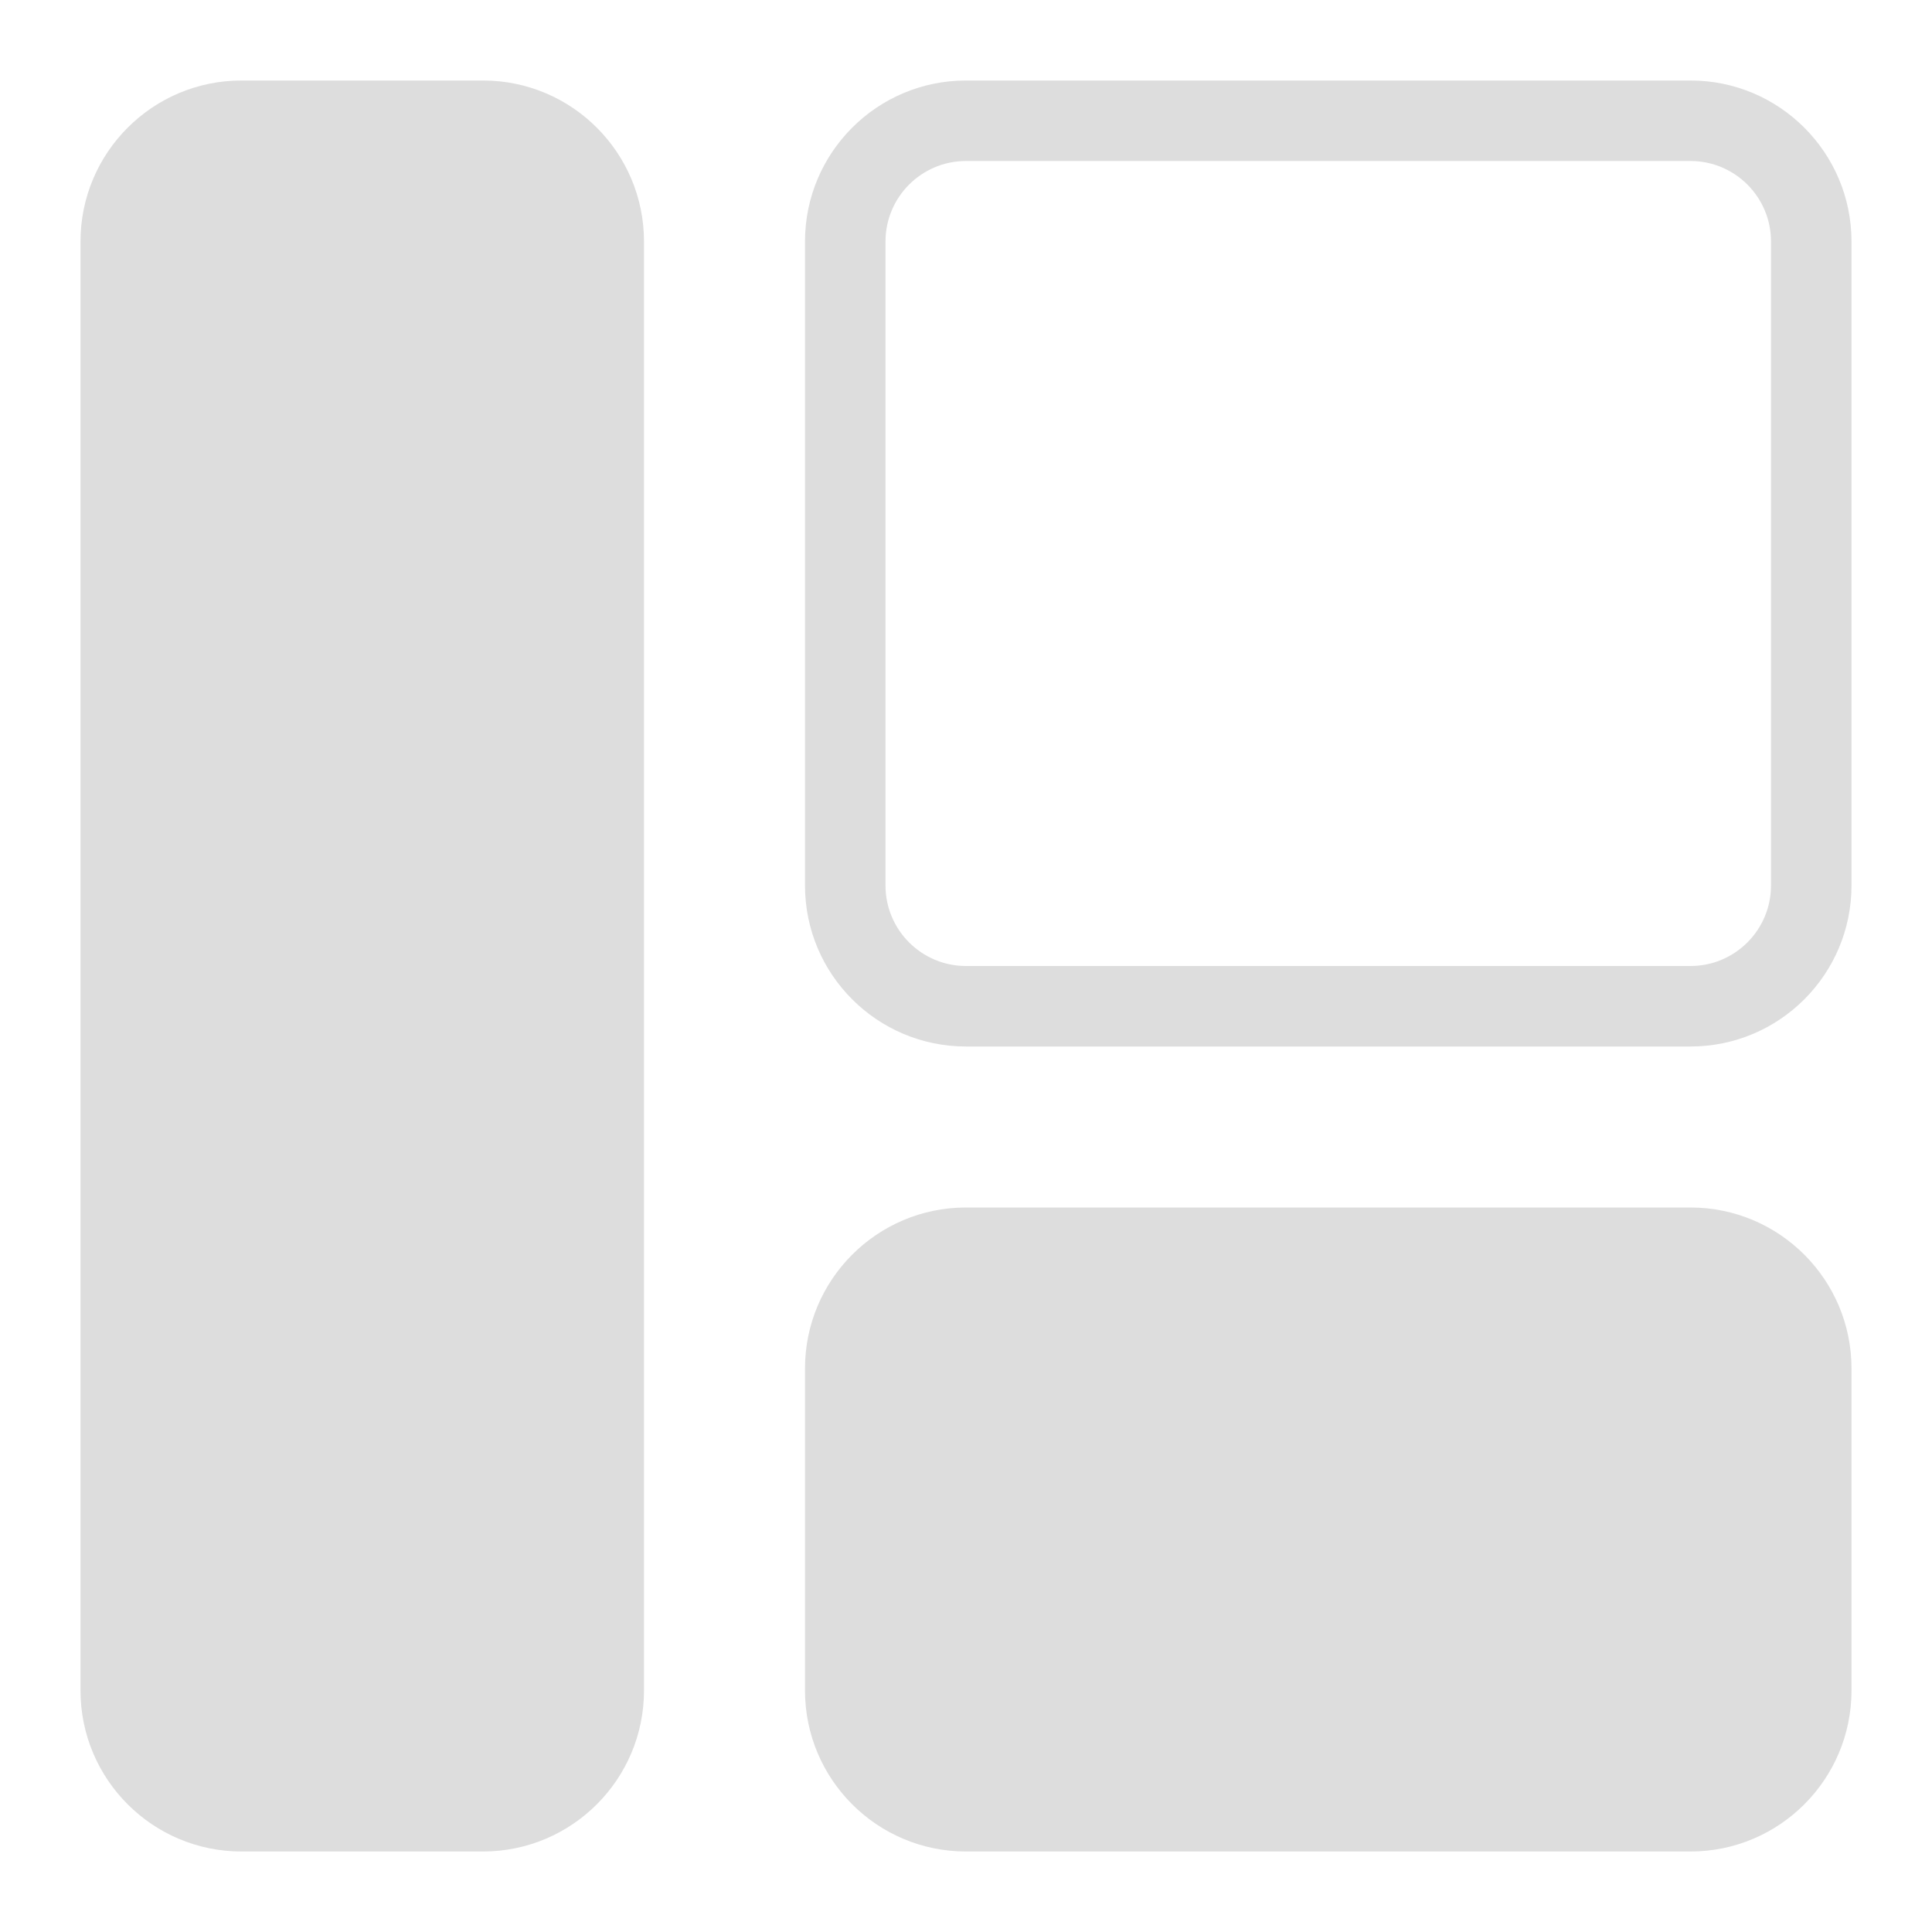
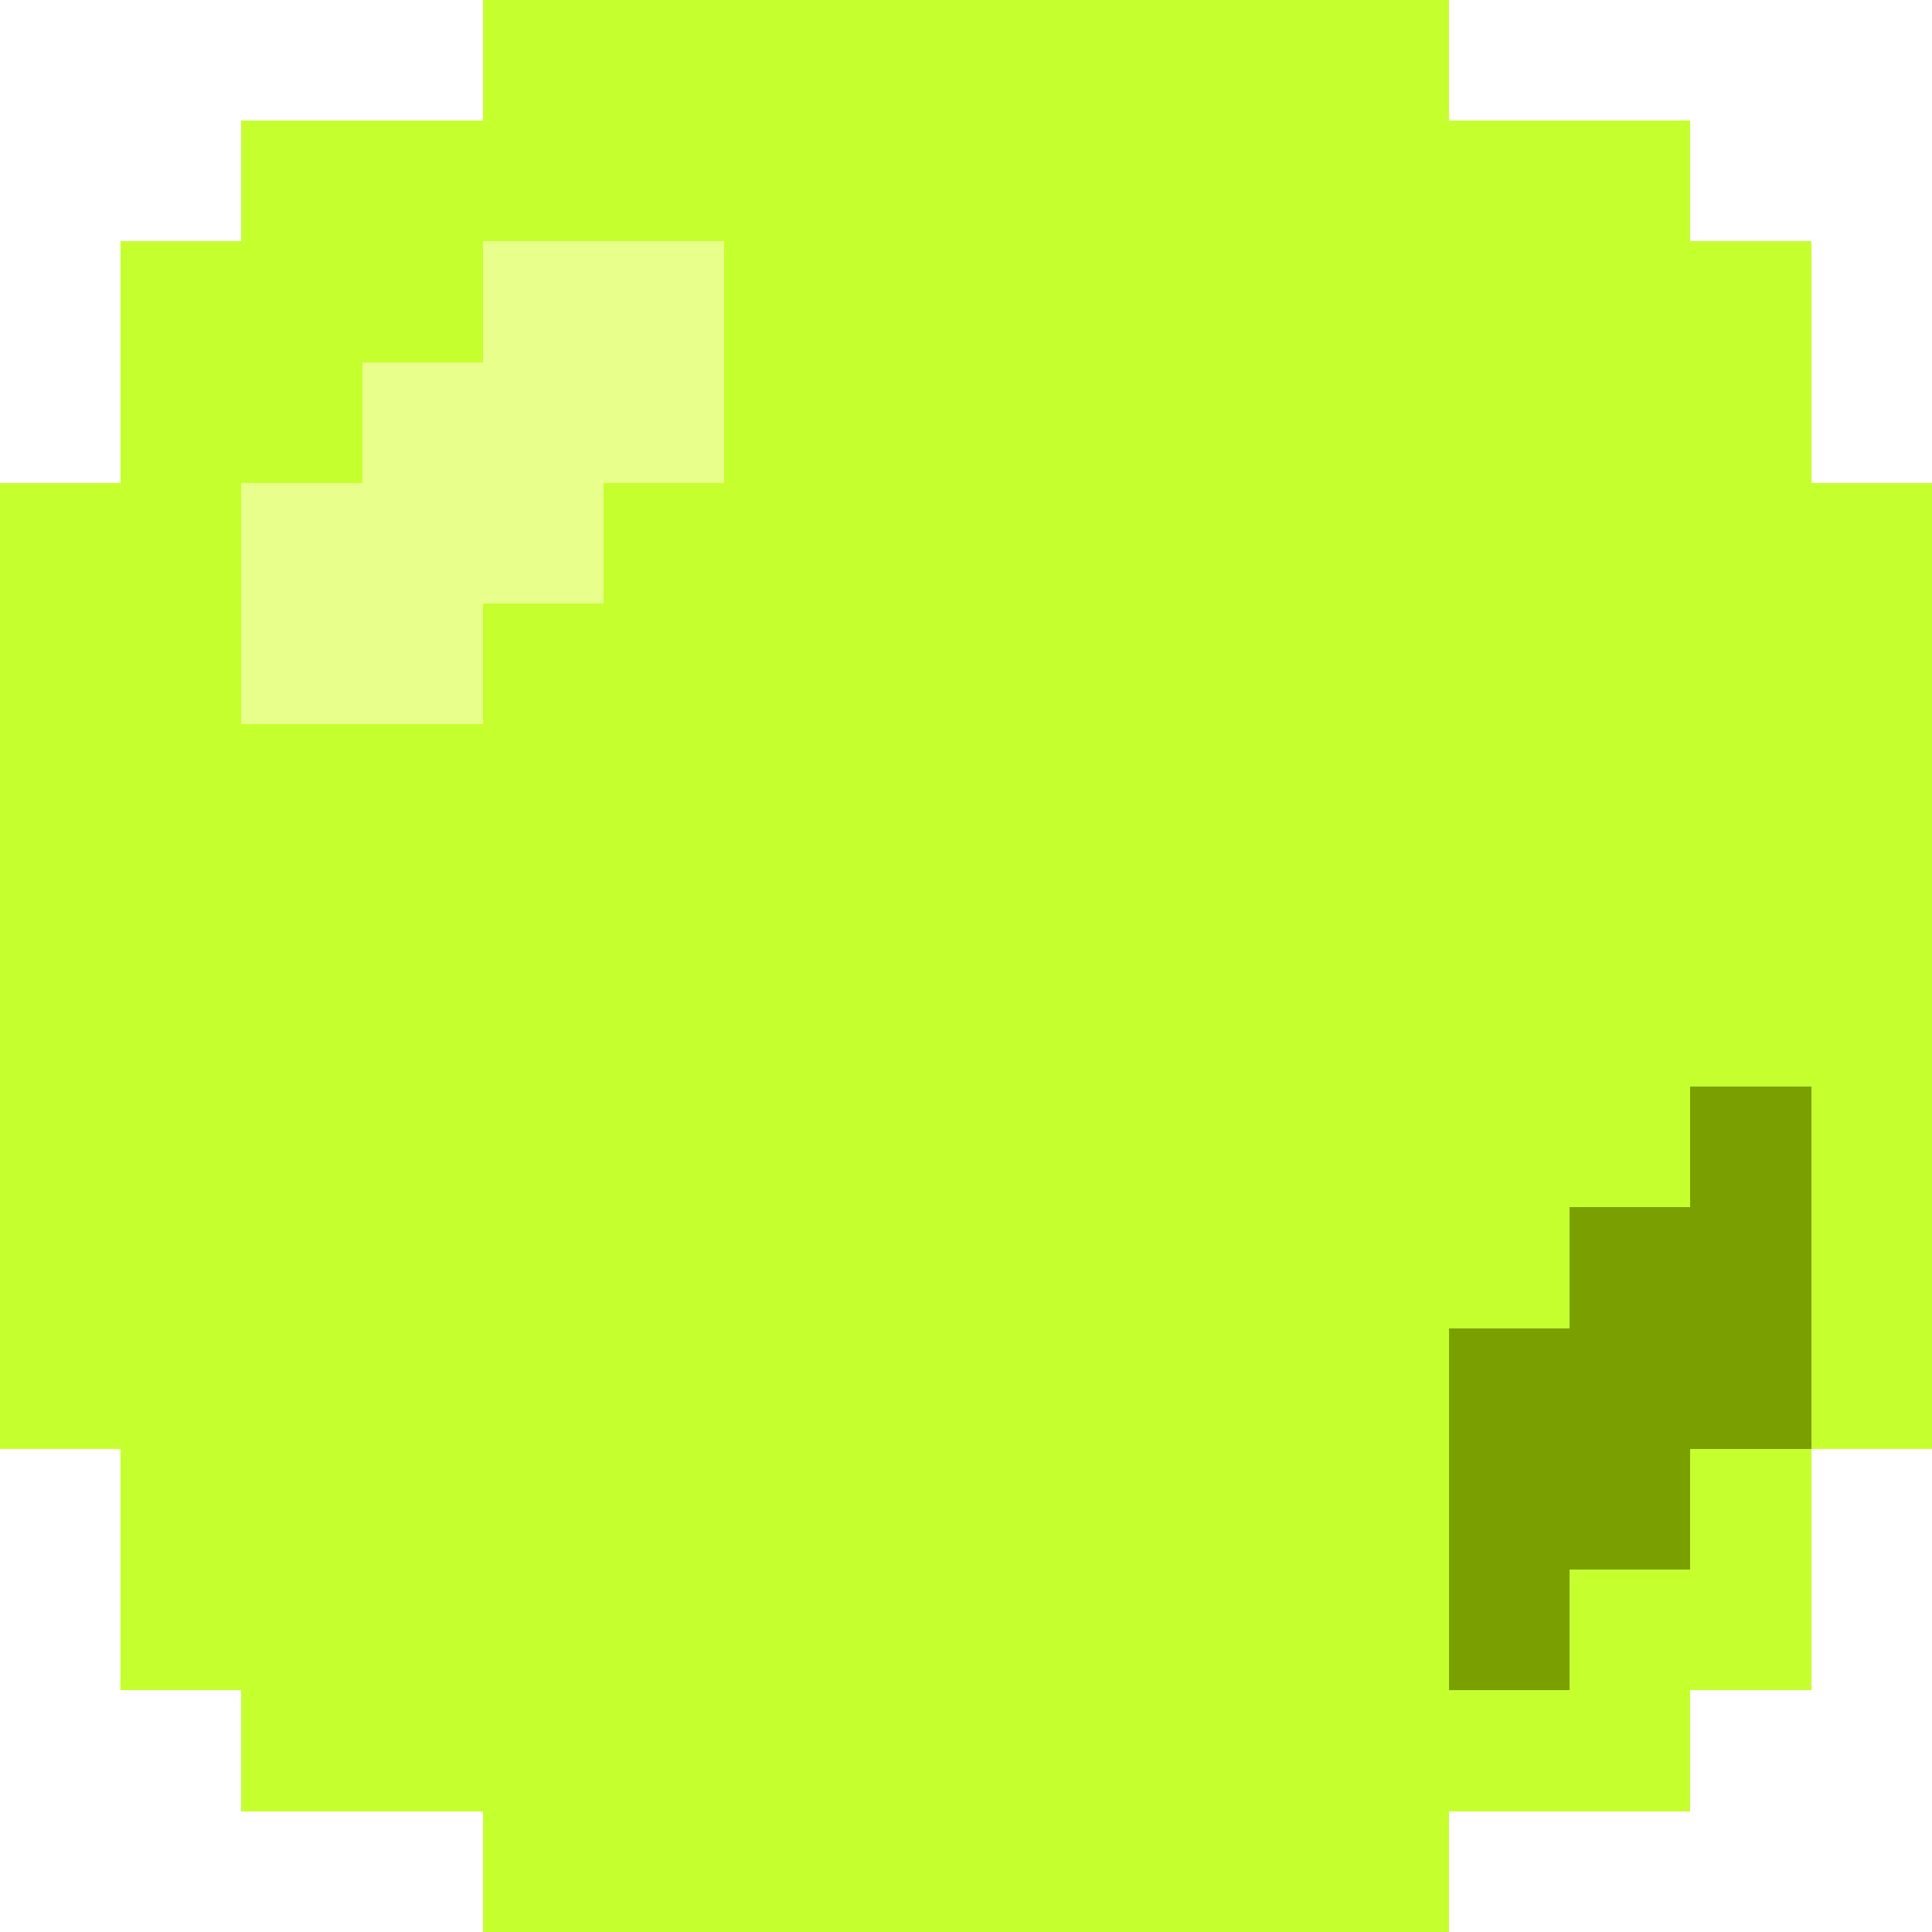
- <svg xmlns="http://www.w3.org/2000/svg" viewBox="0 0 24 24" version="1.1">
-   <path d="M8,3L8,21C8,22.104 7.104,23 6,23L3,23C1.896,23 1,22.104 1,21L1,3C1,1.896 1.896,1 3,1L6,1C7.104,1 8,1.896 8,3Z" style="fill:rgb(221,221,221);" />
-   <path d="M23,3L23,11C23,12.104 22.104,13 21,13L12,13C10.896,13 10,12.104 10,11L10,3C10,1.896 10.896,1 12,1L21,1C22.104,1 23,1.896 23,3ZM22,3C22,2.448 21.552,2 21,2L12,2C11.448,2 11,2.448 11,3L11,11C11,11.552 11.448,12 12,12L21,12C21.552,12 22,11.552 22,11L22,3Z" style="fill:rgb(221,221,221);" />
-   <path d="M23,17L23,21C23,22.104 22.104,23 21,23L12,23C10.896,23 10,22.104 10,21L10,17C10,15.896 10.896,15 12,15L21,15C22.104,15 23,15.896 23,17Z" style="fill:rgb(221,221,221);" />
+ <svg xmlns="http://www.w3.org/2000/svg" viewBox="0 0 16 16" shape-rendering="crispEdges">
+   <g fill="#C6FF2E">
+     <rect x="4" y="0" width="8" height="1" />
+     <rect x="2" y="1" width="12" height="1" />
+     <rect x="1" y="2" width="3" height="1" />
+     <rect x="6" y="2" width="9" height="1" />
+     <rect x="1" y="3" width="2" height="1" />
+     <rect x="6" y="3" width="9" height="1" />
+     <rect x="0" y="4" width="2" height="1" />
+     <rect x="5" y="4" width="11" height="1" />
+     <rect x="0" y="5" width="2" height="1" />
+     <rect x="4" y="5" width="12" height="1" />
+     <rect x="0" y="6" width="16" height="1" />
+     <rect x="0" y="7" width="16" height="1" />
+     <rect x="0" y="8" width="16" height="1" />
+     <rect x="0" y="9" width="14" height="1" />
+     <rect x="15" y="9" width="1" height="1" />
+     <rect x="0" y="10" width="13" height="1" />
+     <rect x="15" y="10" width="1" height="1" />
+     <rect x="0" y="11" width="12" height="1" />
+     <rect x="15" y="11" width="1" height="1" />
+     <rect x="1" y="12" width="11" height="1" />
+     <rect x="14" y="12" width="1" height="1" />
+     <rect x="1" y="13" width="11" height="1" />
+     <rect x="13" y="13" width="2" height="1" />
+     <rect x="2" y="14" width="12" height="1" />
+     <rect x="4" y="15" width="8" height="1" />
+   </g>
+   <g fill="#E8FF8C">
+     <rect x="4" y="2" width="2" height="1" />
+     <rect x="3" y="3" width="3" height="1" />
+     <rect x="2" y="4" width="3" height="1" />
+     <rect x="2" y="5" width="2" height="1" />
+   </g>
+   <g fill="#7A9F00">
+     <rect x="14" y="9" width="1" height="1" />
+     <rect x="13" y="10" width="2" height="1" />
+     <rect x="12" y="11" width="3" height="1" />
+     <rect x="12" y="12" width="2" height="1" />
+     <rect x="12" y="13" width="1" height="1" />
+   </g>
</svg>
